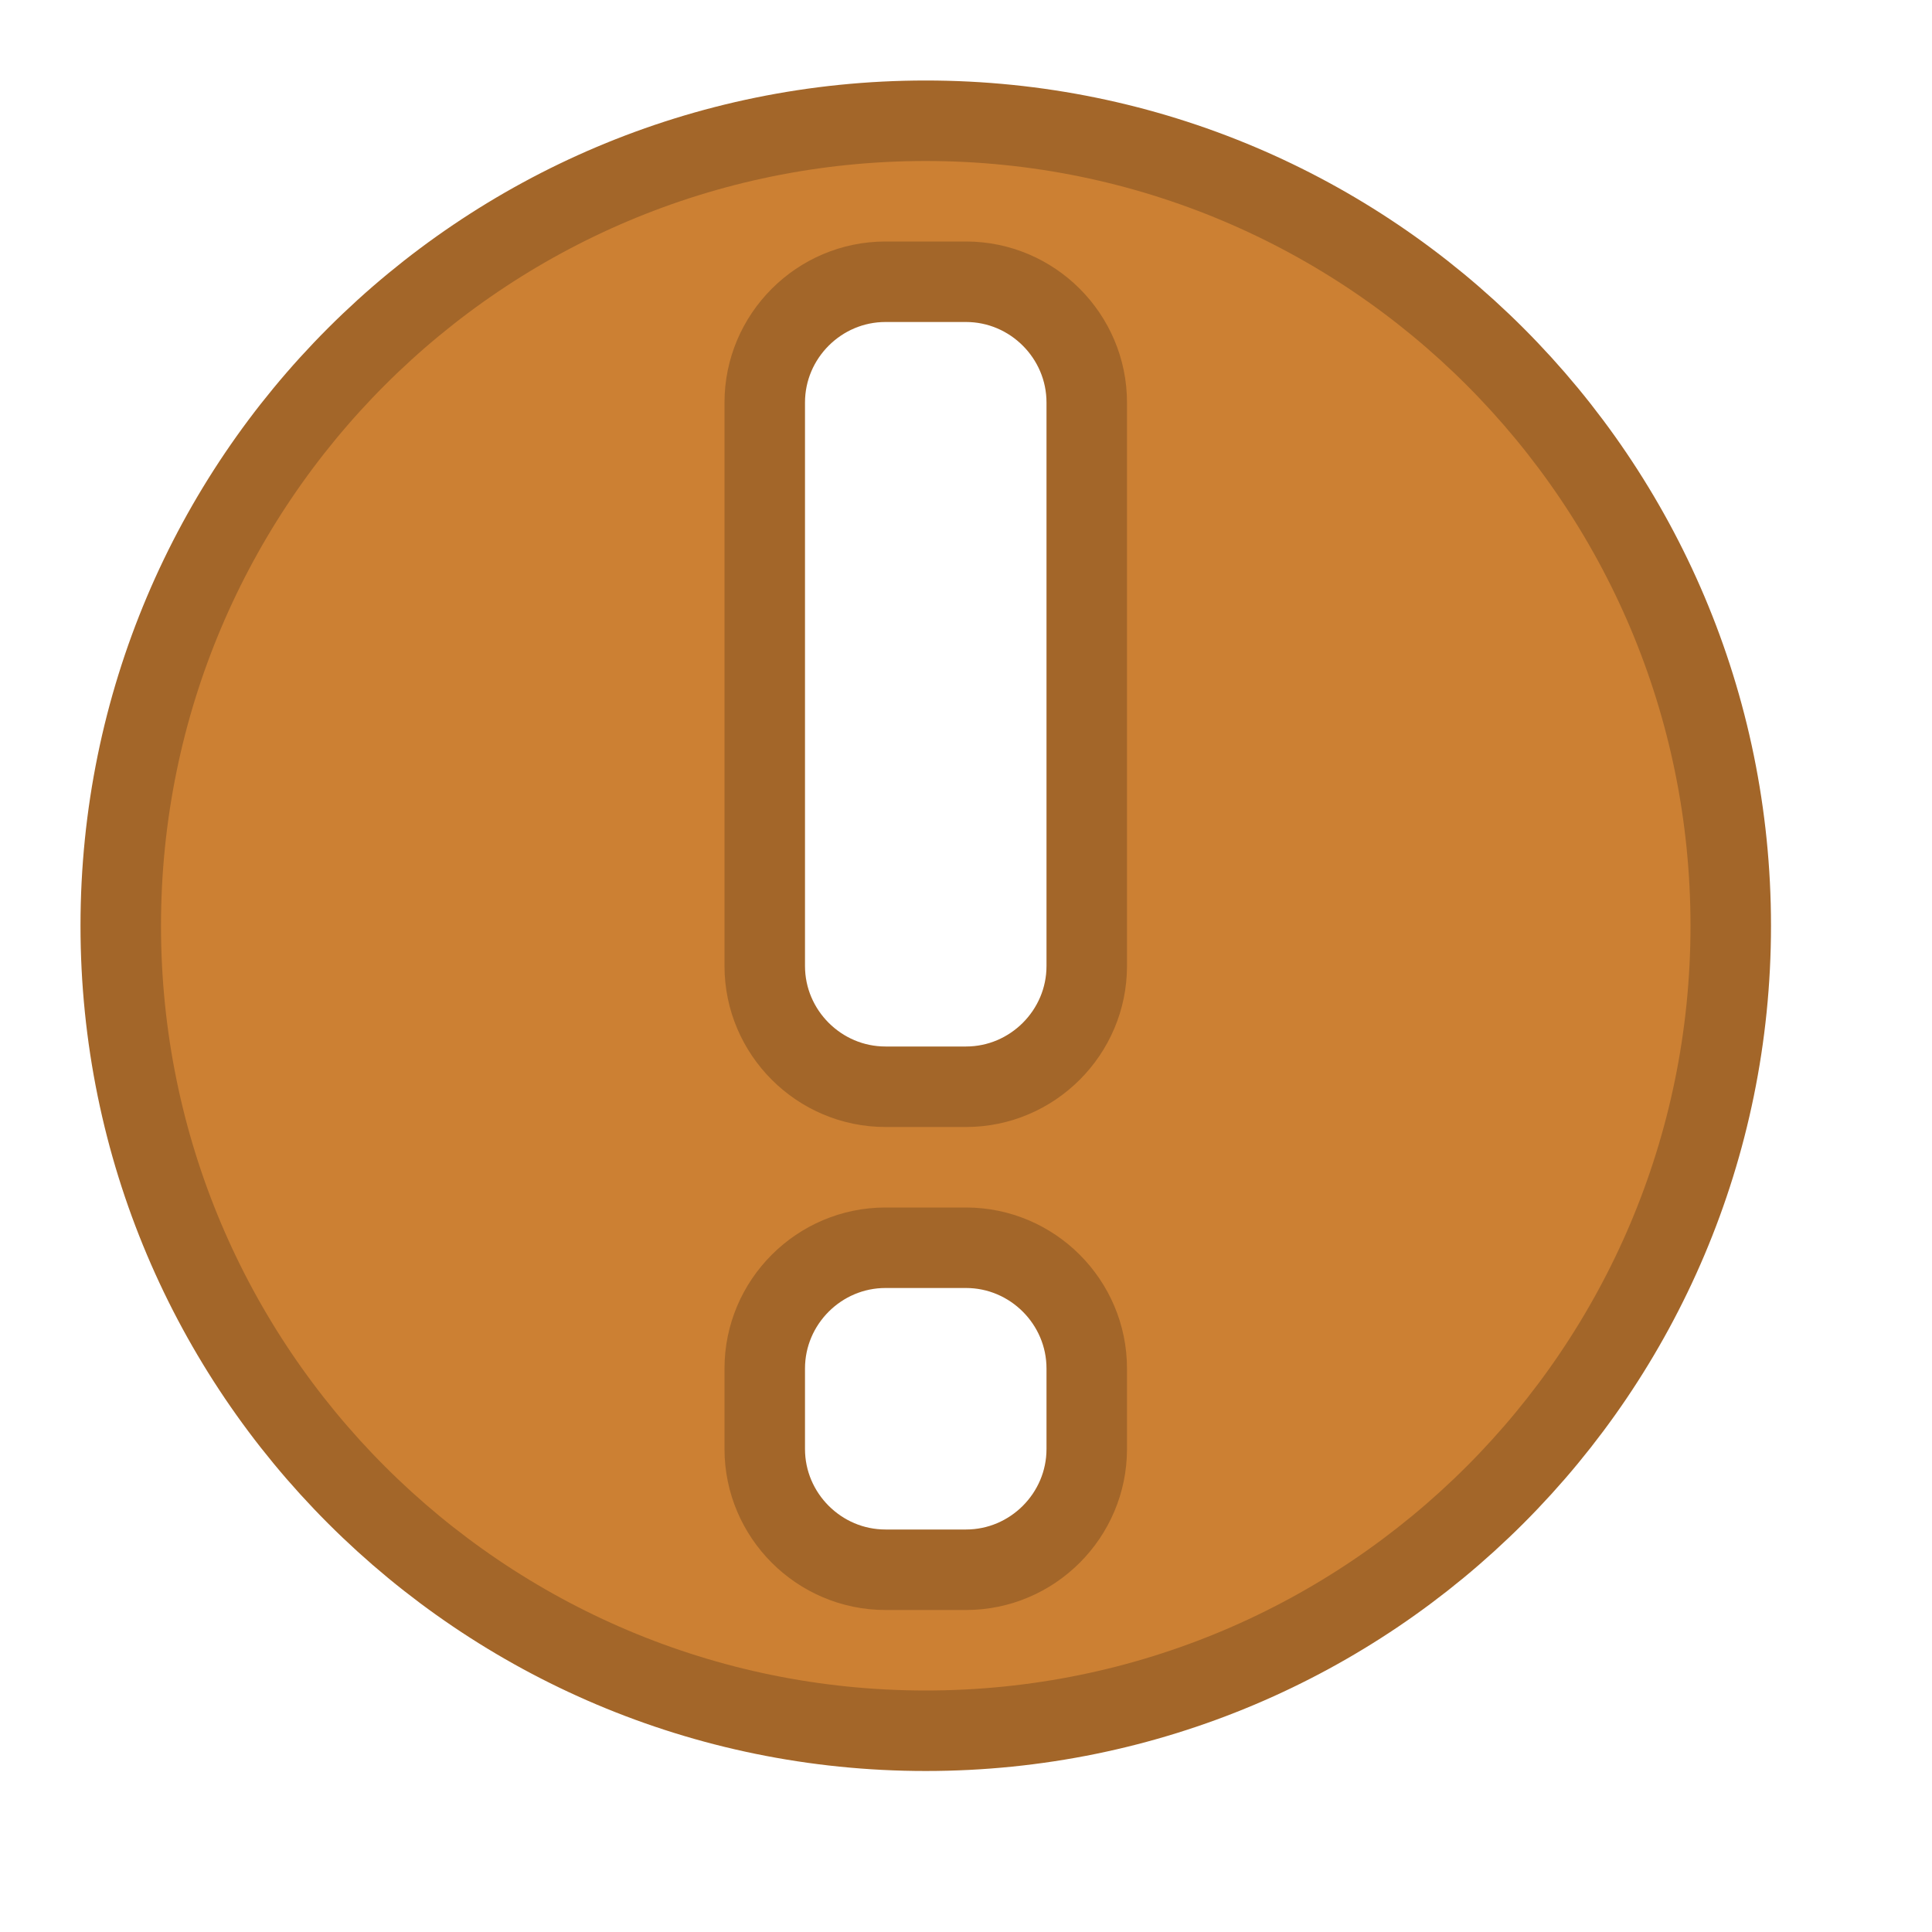
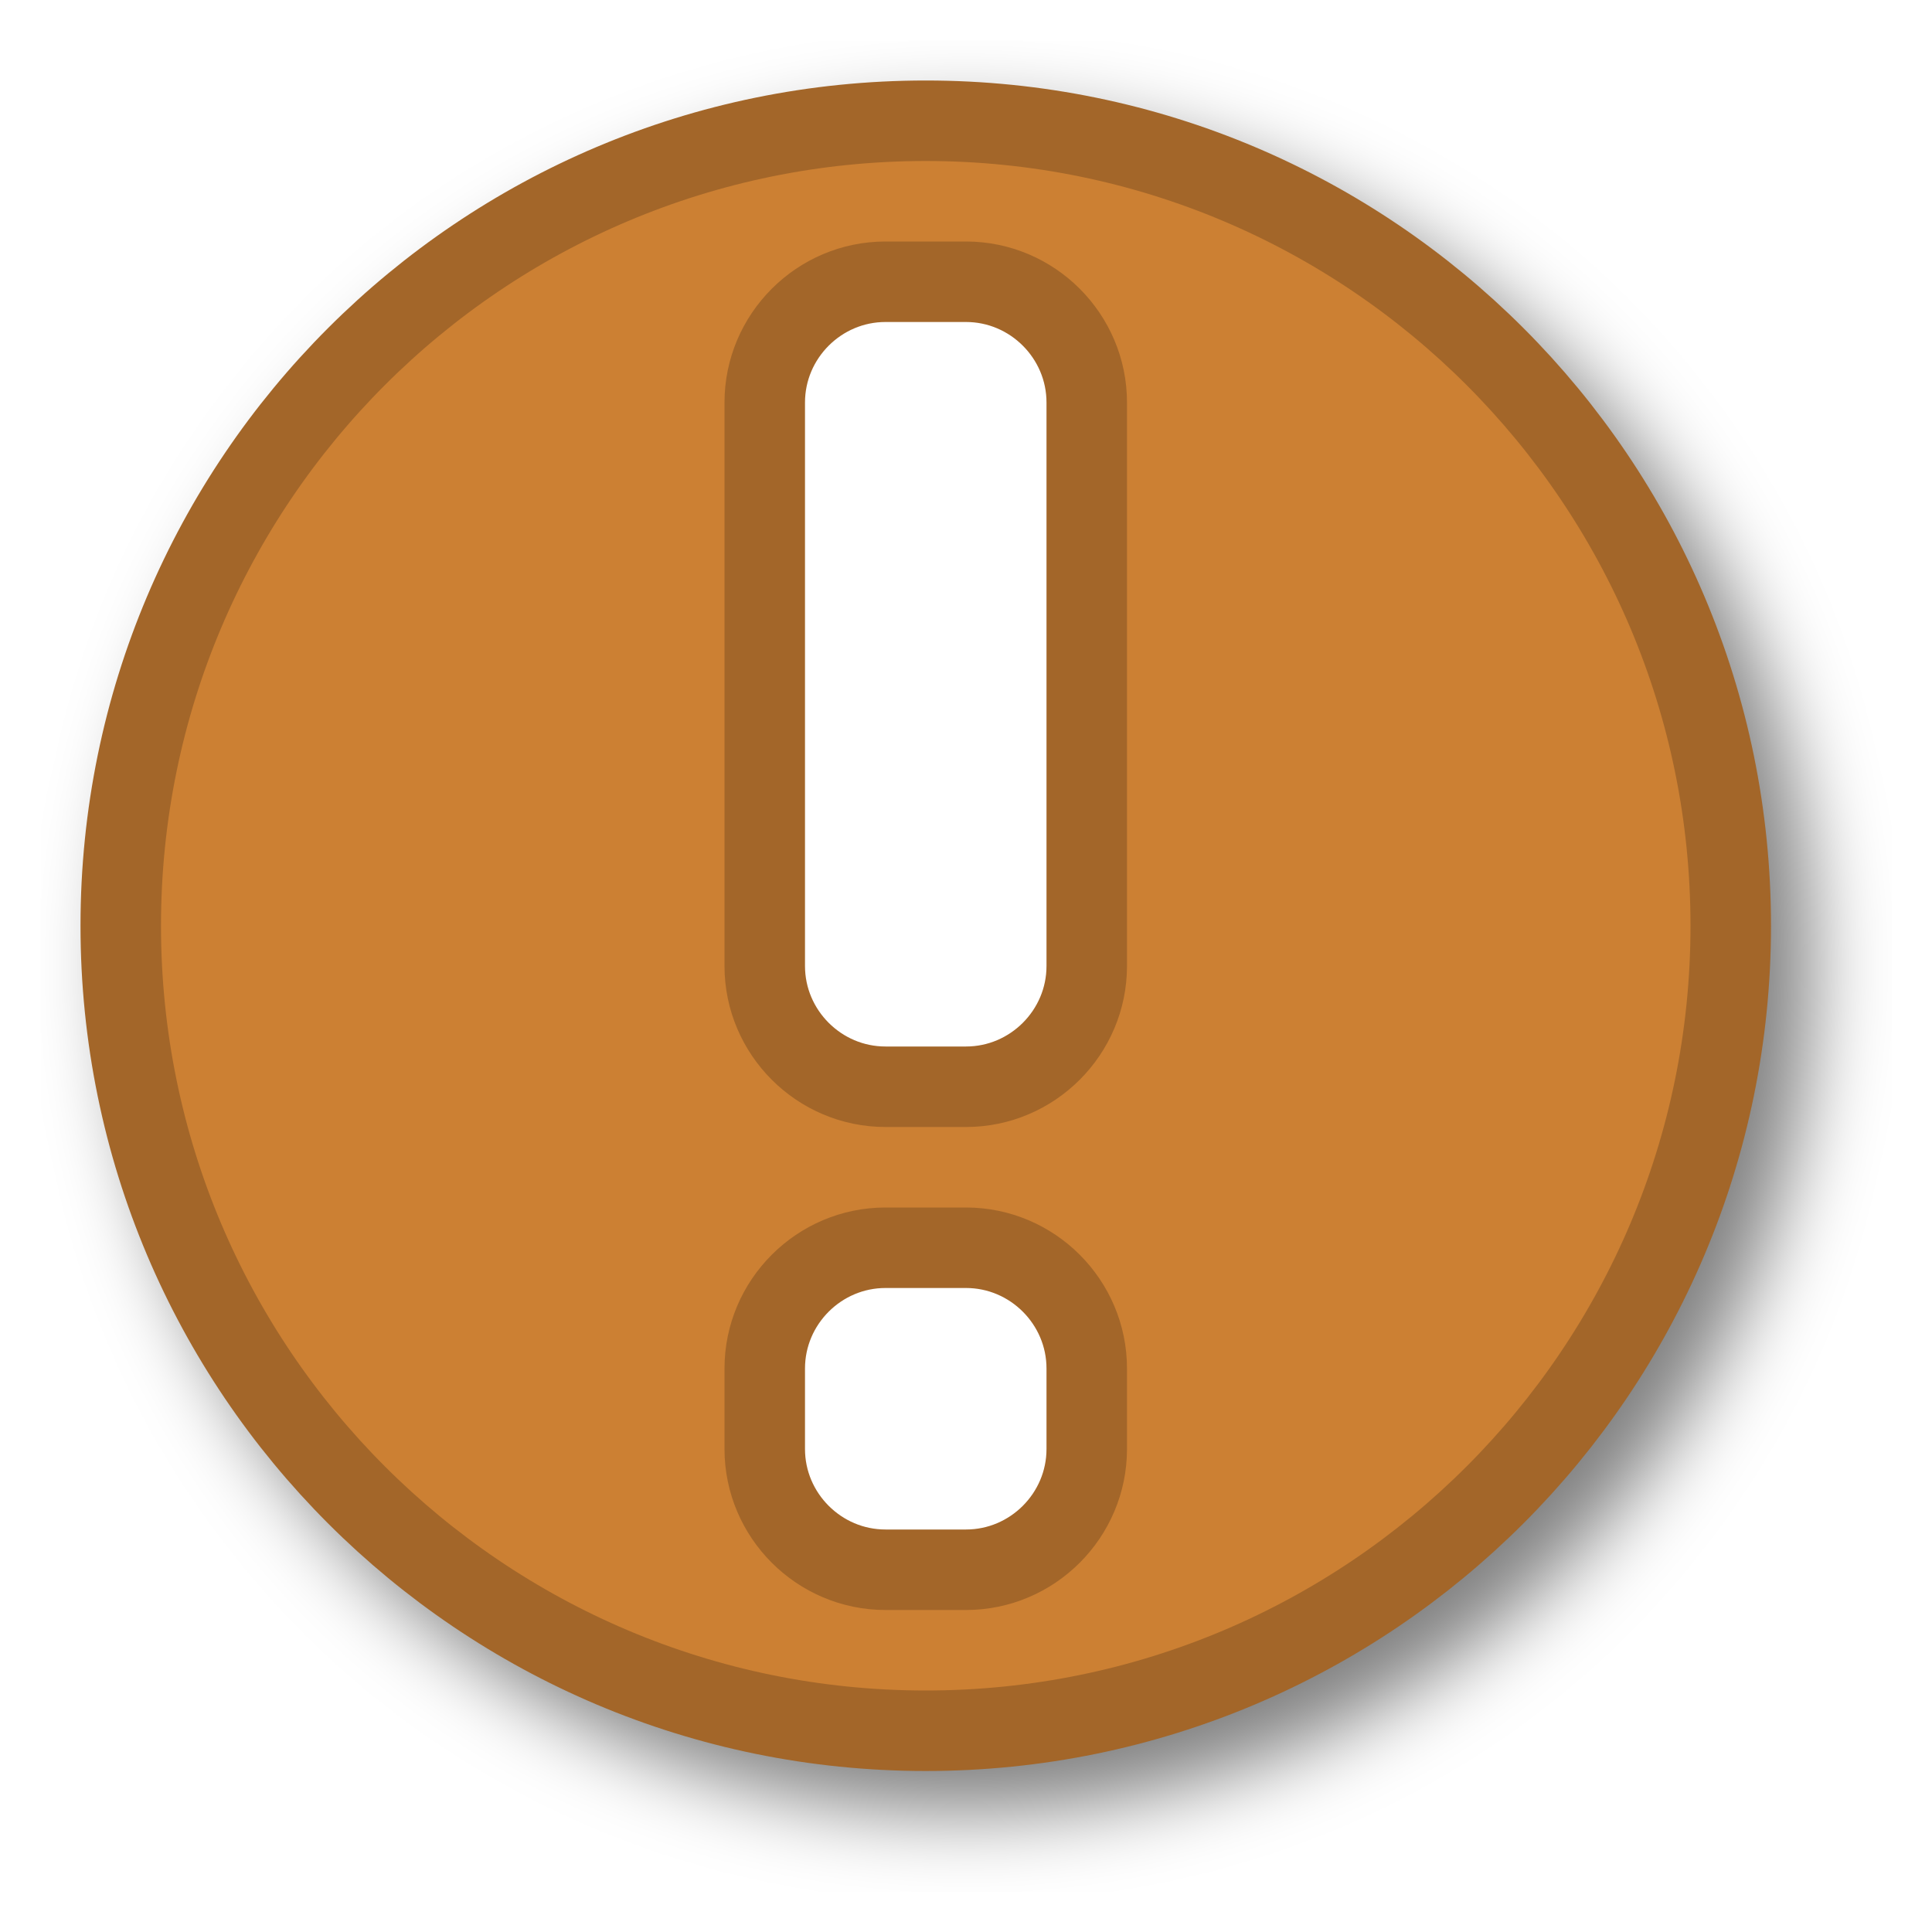
<svg xmlns="http://www.w3.org/2000/svg" xmlns:xlink="http://www.w3.org/1999/xlink" version="1.1" xml:space="preserve" id="icon" width="48px" height="48px" viewBox="-23 -23 48 48" fill="hsl( 30,  60%,  50%)" stroke="hsl( 30,  60%,  40%)" stroke-width="2" stroke-linecap="round" stroke-linejoin="round">
  <defs>
+     <filter id="shadow" color-interpolation-filters="sRGB">
+       <feFlood result="black" flood-color="hsl(0, 0%, 0%)" flood-opacity="0.5" />
+       <feComposite result="cut-out" in="black" in2="SourceGraphic" operator="in" />
+       <feGaussianBlur result="blur" in="cut-out" stdDeviation="1" />
+       <feOffset result="offset" dx="1" dy="1" />
+       <feComposite result="final" in="SourceGraphic" in2="offset" operator="over" />
+     </filter>
    <symbol id="dot" overflow="visible">
      <path d="M 0 0         m                                   -1.00  -4.00         h                                    2.00         c    1.65   0.00     3.00   1.35     3.00   3.00         v                                           2.00         c    0.00   1.65    -1.35   3.00    -3.00   3.00         h                                   -2.00         c   -1.65   0.00    -3.00  -1.35    -3.00  -3.00         v                                          -2.00         c    0.00  -1.65     1.35  -3.00     3.00  -3.00         z" />
    </symbol>
    <symbol id="line" overflow="visible">
      <path d="M 0 0         m                                   -1.00 -10.00         h                                    2.00         c    1.65   0.00     3.00   1.35     3.00   3.00         v                                          14.00         c    0.00   1.65    -1.35   3.00    -3.00   3.00         h                                   -2.00         c   -1.65   0.00    -3.00  -1.35    -3.00  -3.00         v                                         -14.00         c    0.00  -1.65     1.35  -3.00     3.00  -3.00         z" />
    </symbol>
  </defs>
-   <g id="background" filter="url(.common.svg#shadow)">
+   <g id="background" filter="url(#shadow)">
    <circle cx="0" cy="0" r="20" />
  </g>
  <g id="foreground" fill="hsl(0, 0%, 100%)">
    <use x="0" y="-6" xlink:href="#line" />
    <use x="0" y="12" xlink:href="#dot" />
  </g>
</svg>
